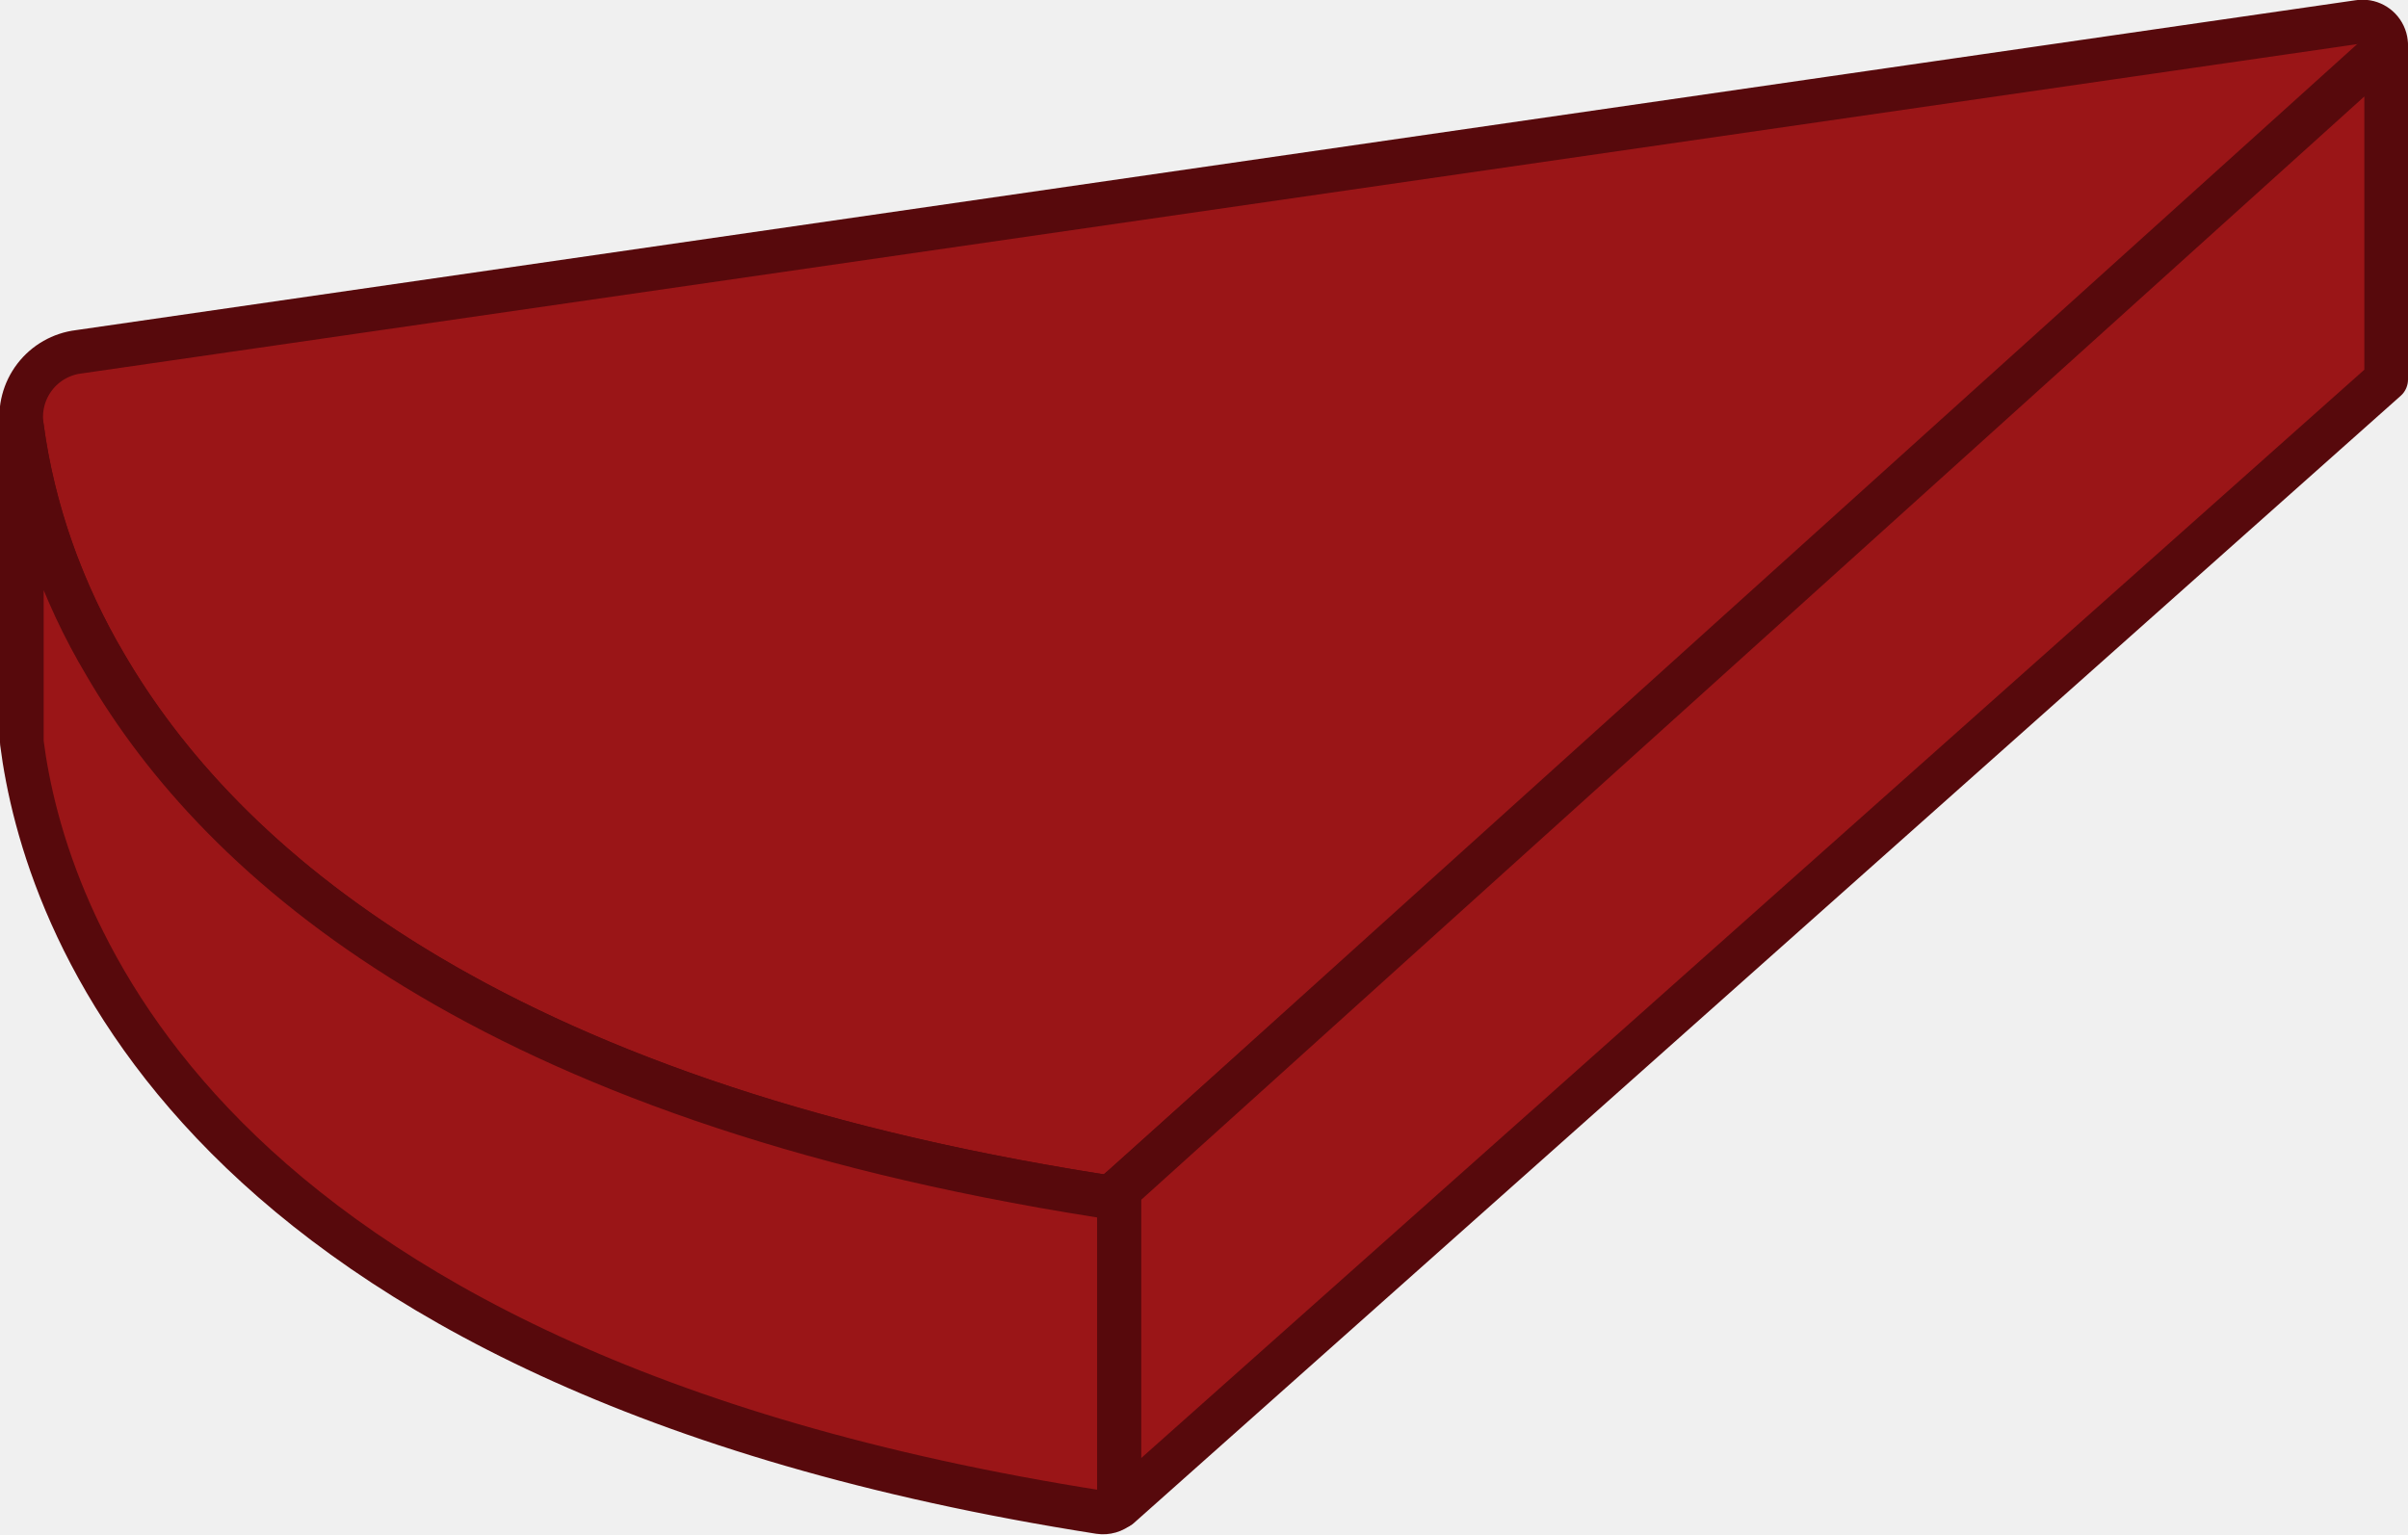
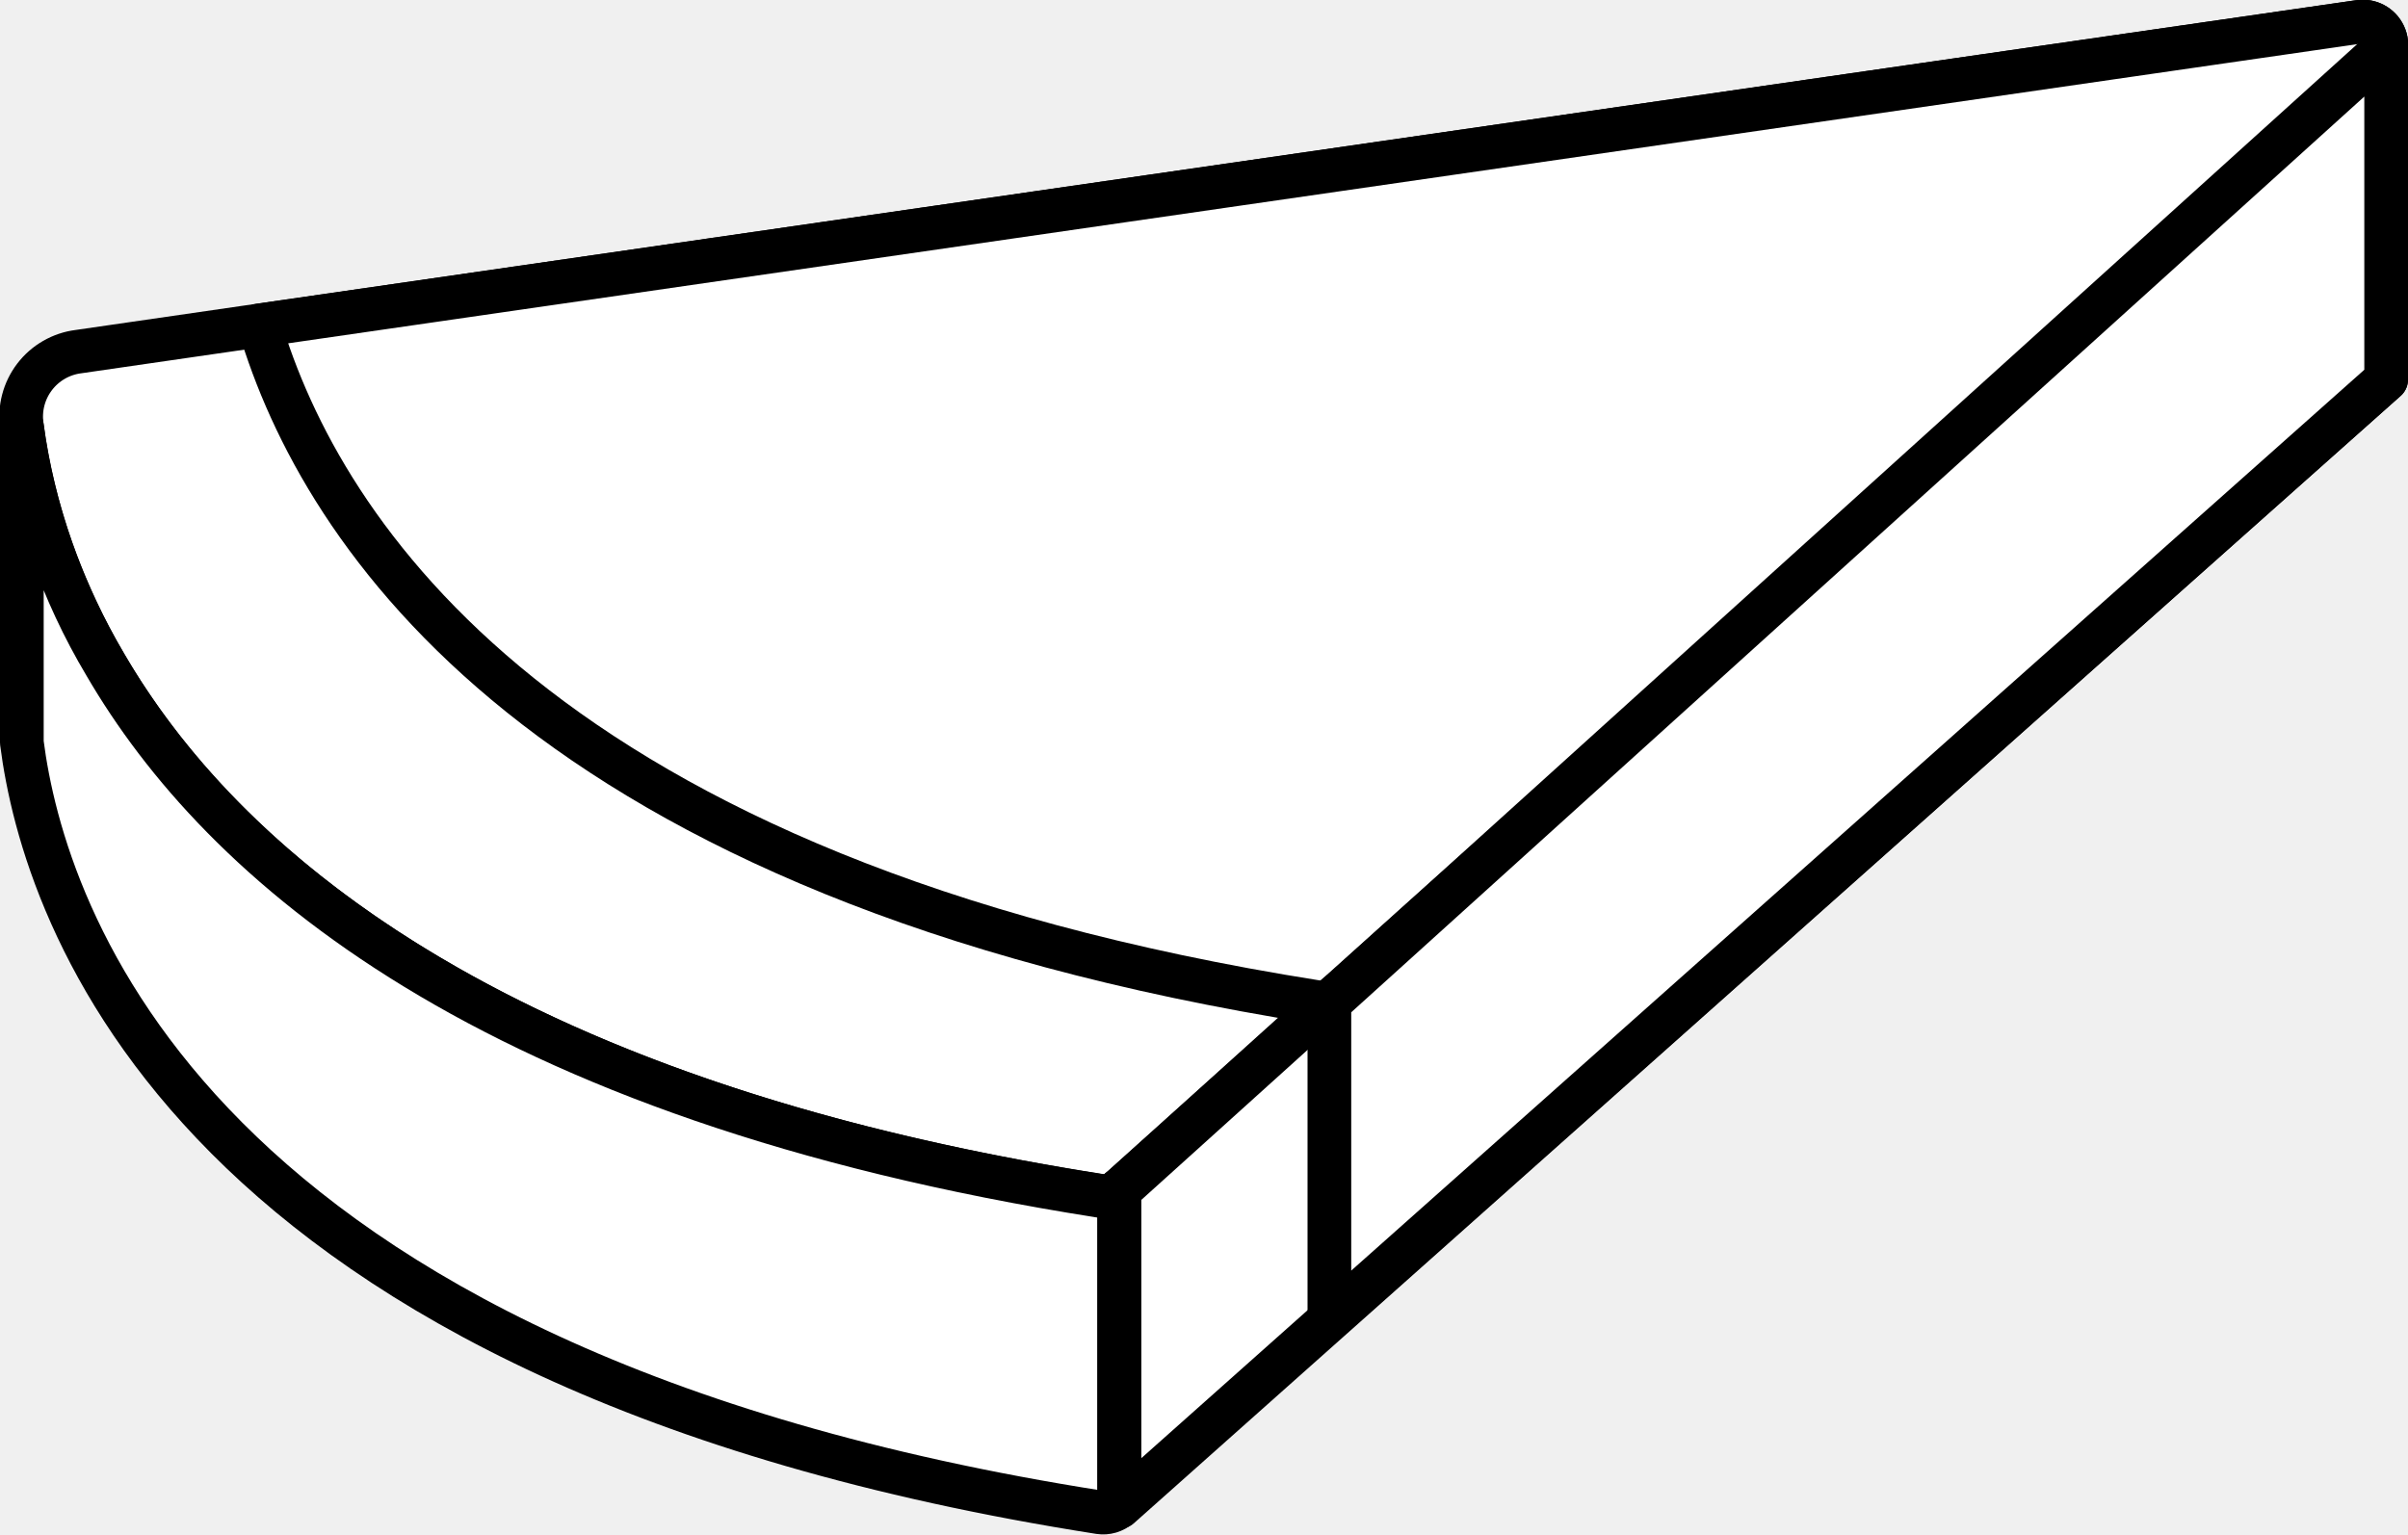
- <svg xmlns="http://www.w3.org/2000/svg" viewBox="0 0 110.25 70.27">
+ <svg xmlns="http://www.w3.org/2000/svg" viewBox="0 0 110.24 70.27">
  <defs>
-     <style>.cls-1{fill:#9a1517;stroke:#57090c;stroke-linecap:round;stroke-linejoin:round;stroke-width:2px;}</style>
+     <style>.cls-1{fill:#fff;stroke:#000;stroke-linecap:round;stroke-linejoin:round;stroke-width:2px;}</style>
  </defs>
  <g id="Слои">
-     <path class="cls-1" d="M108,1,3.61,16.11A3,3,0,0,0,1,19.51c1,7.83,7.56,28.7,49.34,35.25a1.1,1.1,0,0,0,.89-.26L108.88,2.88A1.08,1.08,0,0,0,108,1Z" />
-     <polygon class="cls-1" points="109.25 2.17 109.25 17.38 51.25 69 51.25 54.5 109.25 2.17" />
+     <path class="cls-1" d="M108.88,2.88l-6.55,5.87-1.57,1.4-5.15,4.61L93.8,16.38,90.09,19.7l-1.88,1.69-7.53,6.74-1.83,1.64-.9.8L76.4,32l-1.25,1.12-4,3.54c-.55.49-1.09,1-1.6,1.44l-7.91,7.08-.27.24L51.25,54.49a1.09,1.09,0,0,1-.9.26C8.58,48.21,2,27.34,1,19.51A3,3,0,0,1,3.6,16.1l8.28-1.2L108,1A1.08,1.08,0,0,1,108.88,2.88Z" />
+     <polygon class="cls-1" points="109.24 2.17 109.24 17.38 51.25 69 51.25 54.5 109.24 2.17" />
    <path class="cls-1" d="M50.36,54.76C22.26,50.35,10.08,39.47,4.82,30.43A28.92,28.92,0,0,1,1,19.51V34c1,7.83,7.56,28.7,49.34,35.25a1.1,1.1,0,0,0,.89-.26V54.5A1.1,1.1,0,0,1,50.36,54.76Z" />
+     <path class="cls-1" d="M108.88,2.88l-6.55,5.87-1.57,1.4-5.15,4.61L93.8,16.38,90.09,19.7l-1.88,1.69-7.53,6.74c-.62.55-1.23,1.09-1.83,1.64l-.9.8L76.4,32l-1.25,1.12-4,3.54c-.55.49-1.09,1-1.6,1.44-3.65,3.25-6.49,5.8-7.91,7.08l-.27.24-.23.2a1.07,1.07,0,0,1-.89.26C24.78,40.27,14.7,24.36,11.88,14.9L108,1A1.08,1.08,0,0,1,108.88,2.88Z" />
+     <polygon class="cls-1" points="109.24 2.17 109.24 17.38 60.86 60.41 60.86 45.91 109.24 2.17" />
  </g>
</svg>
